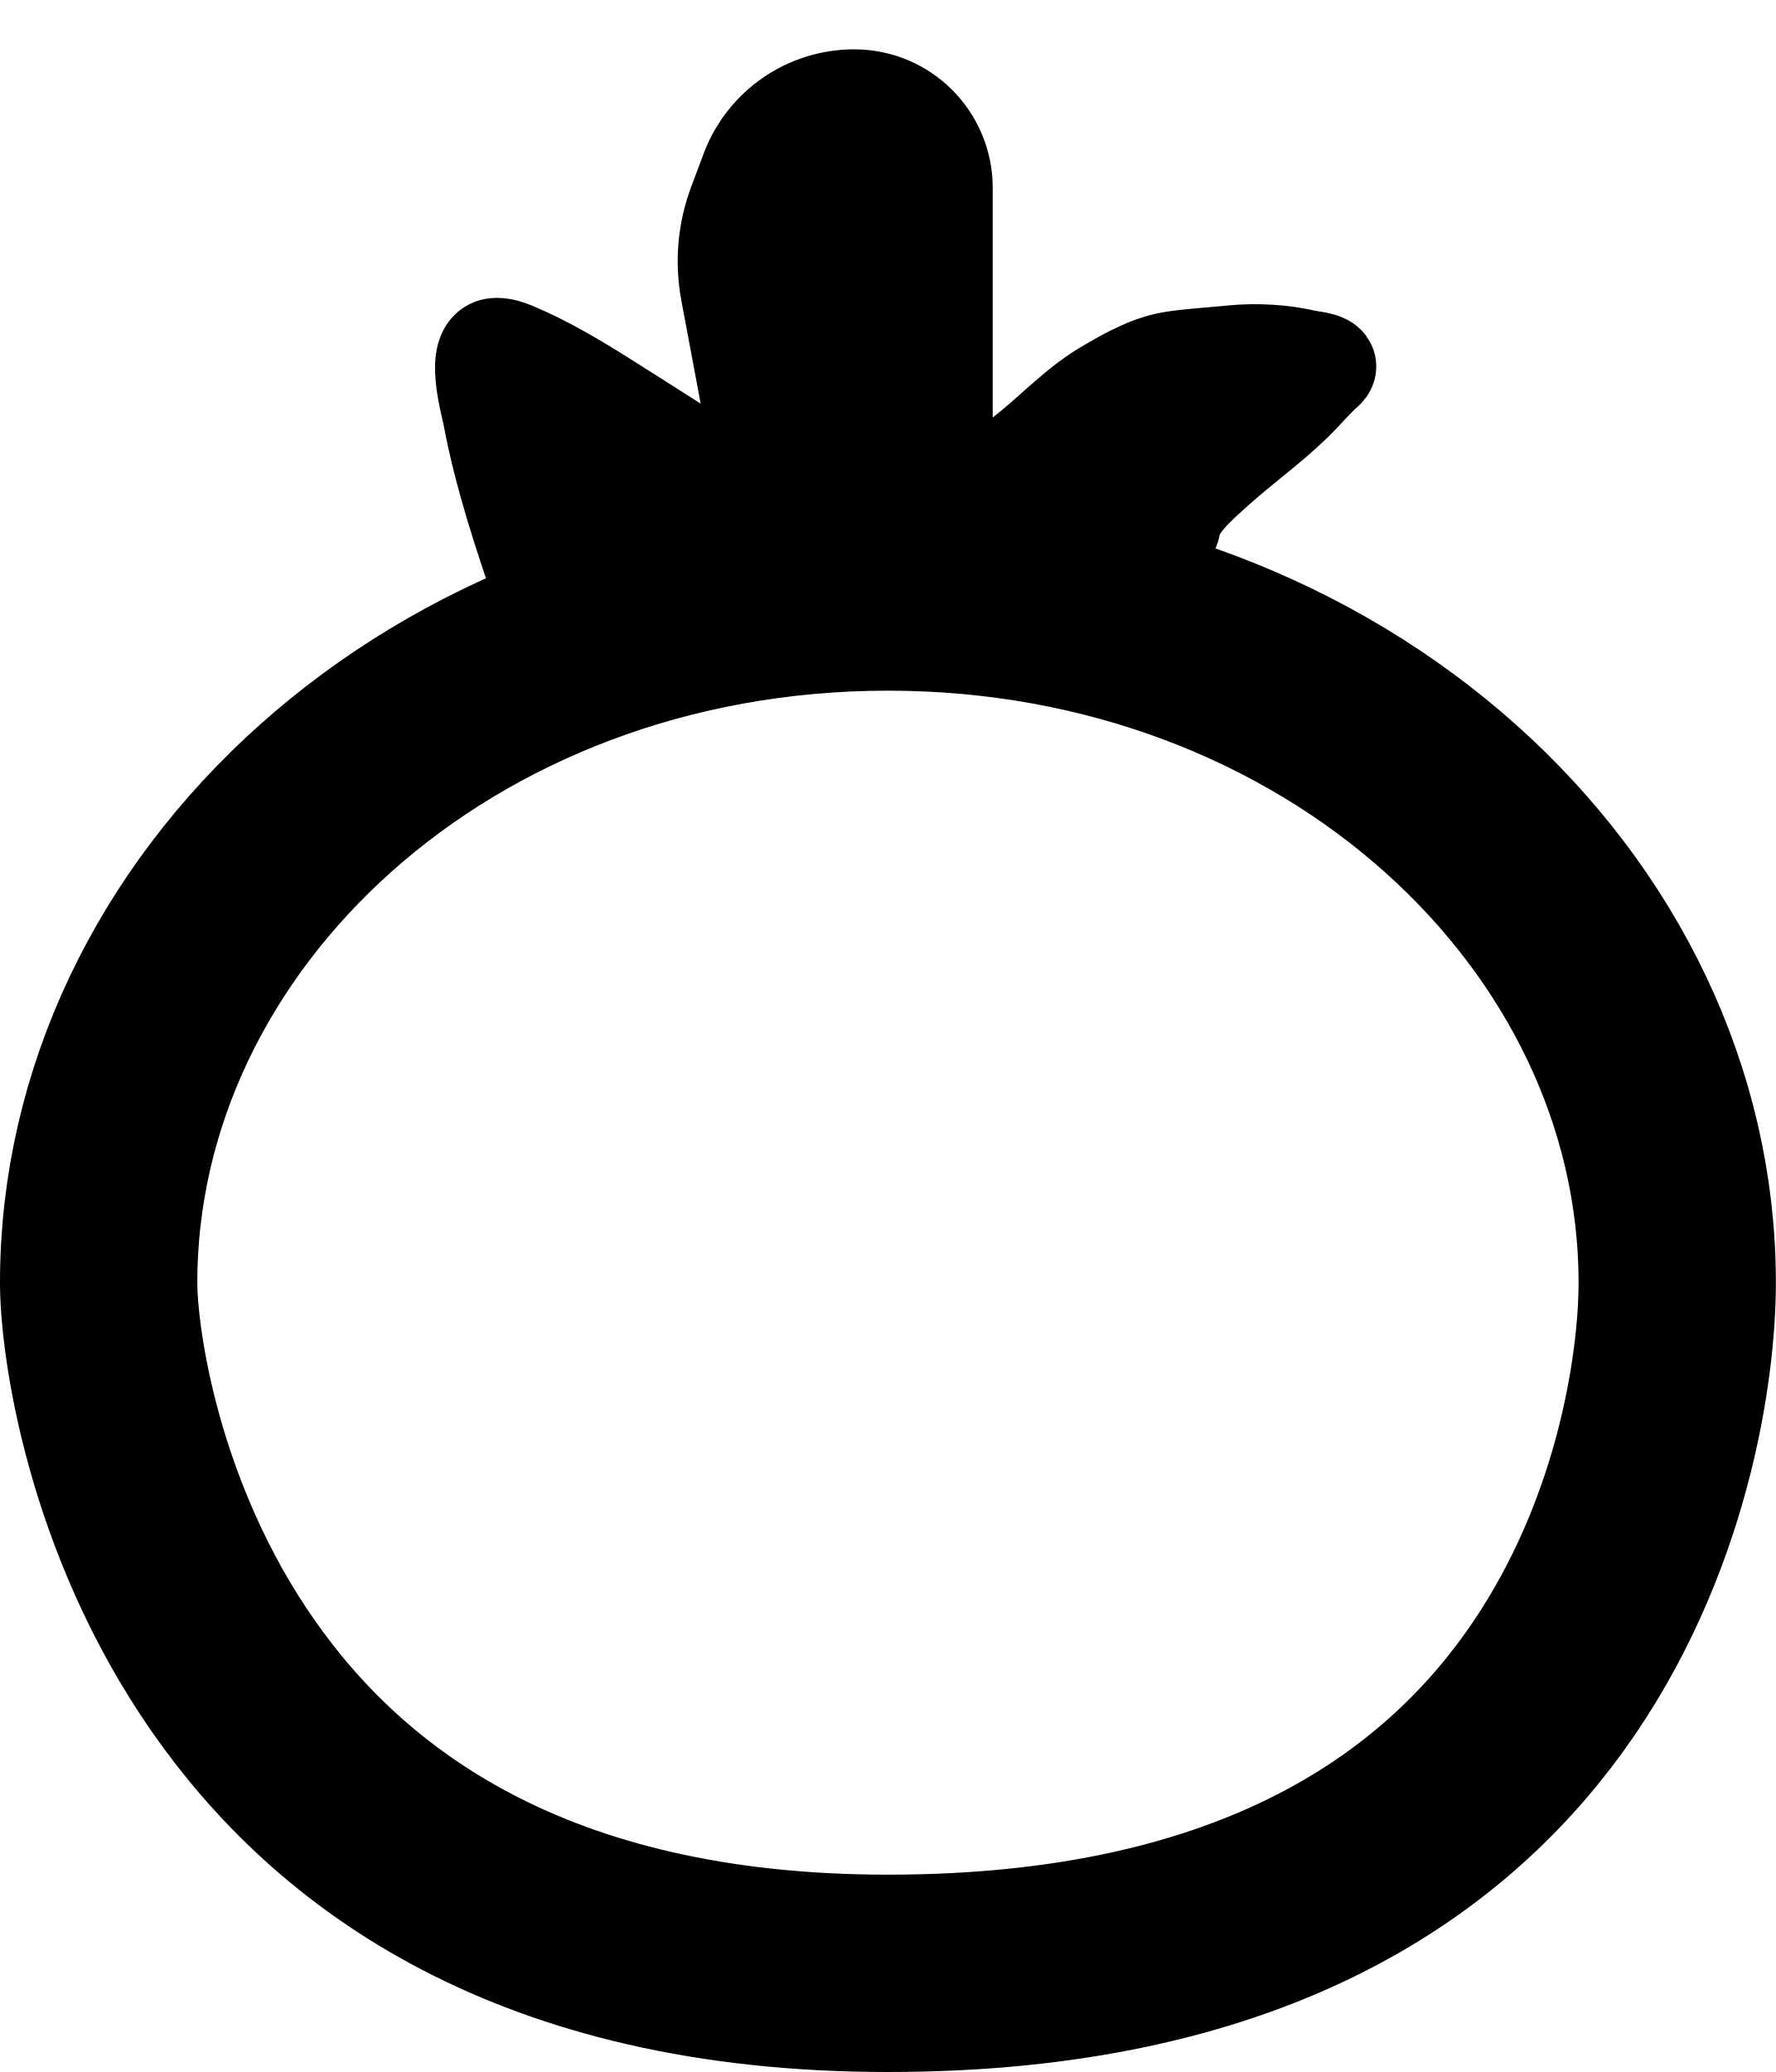
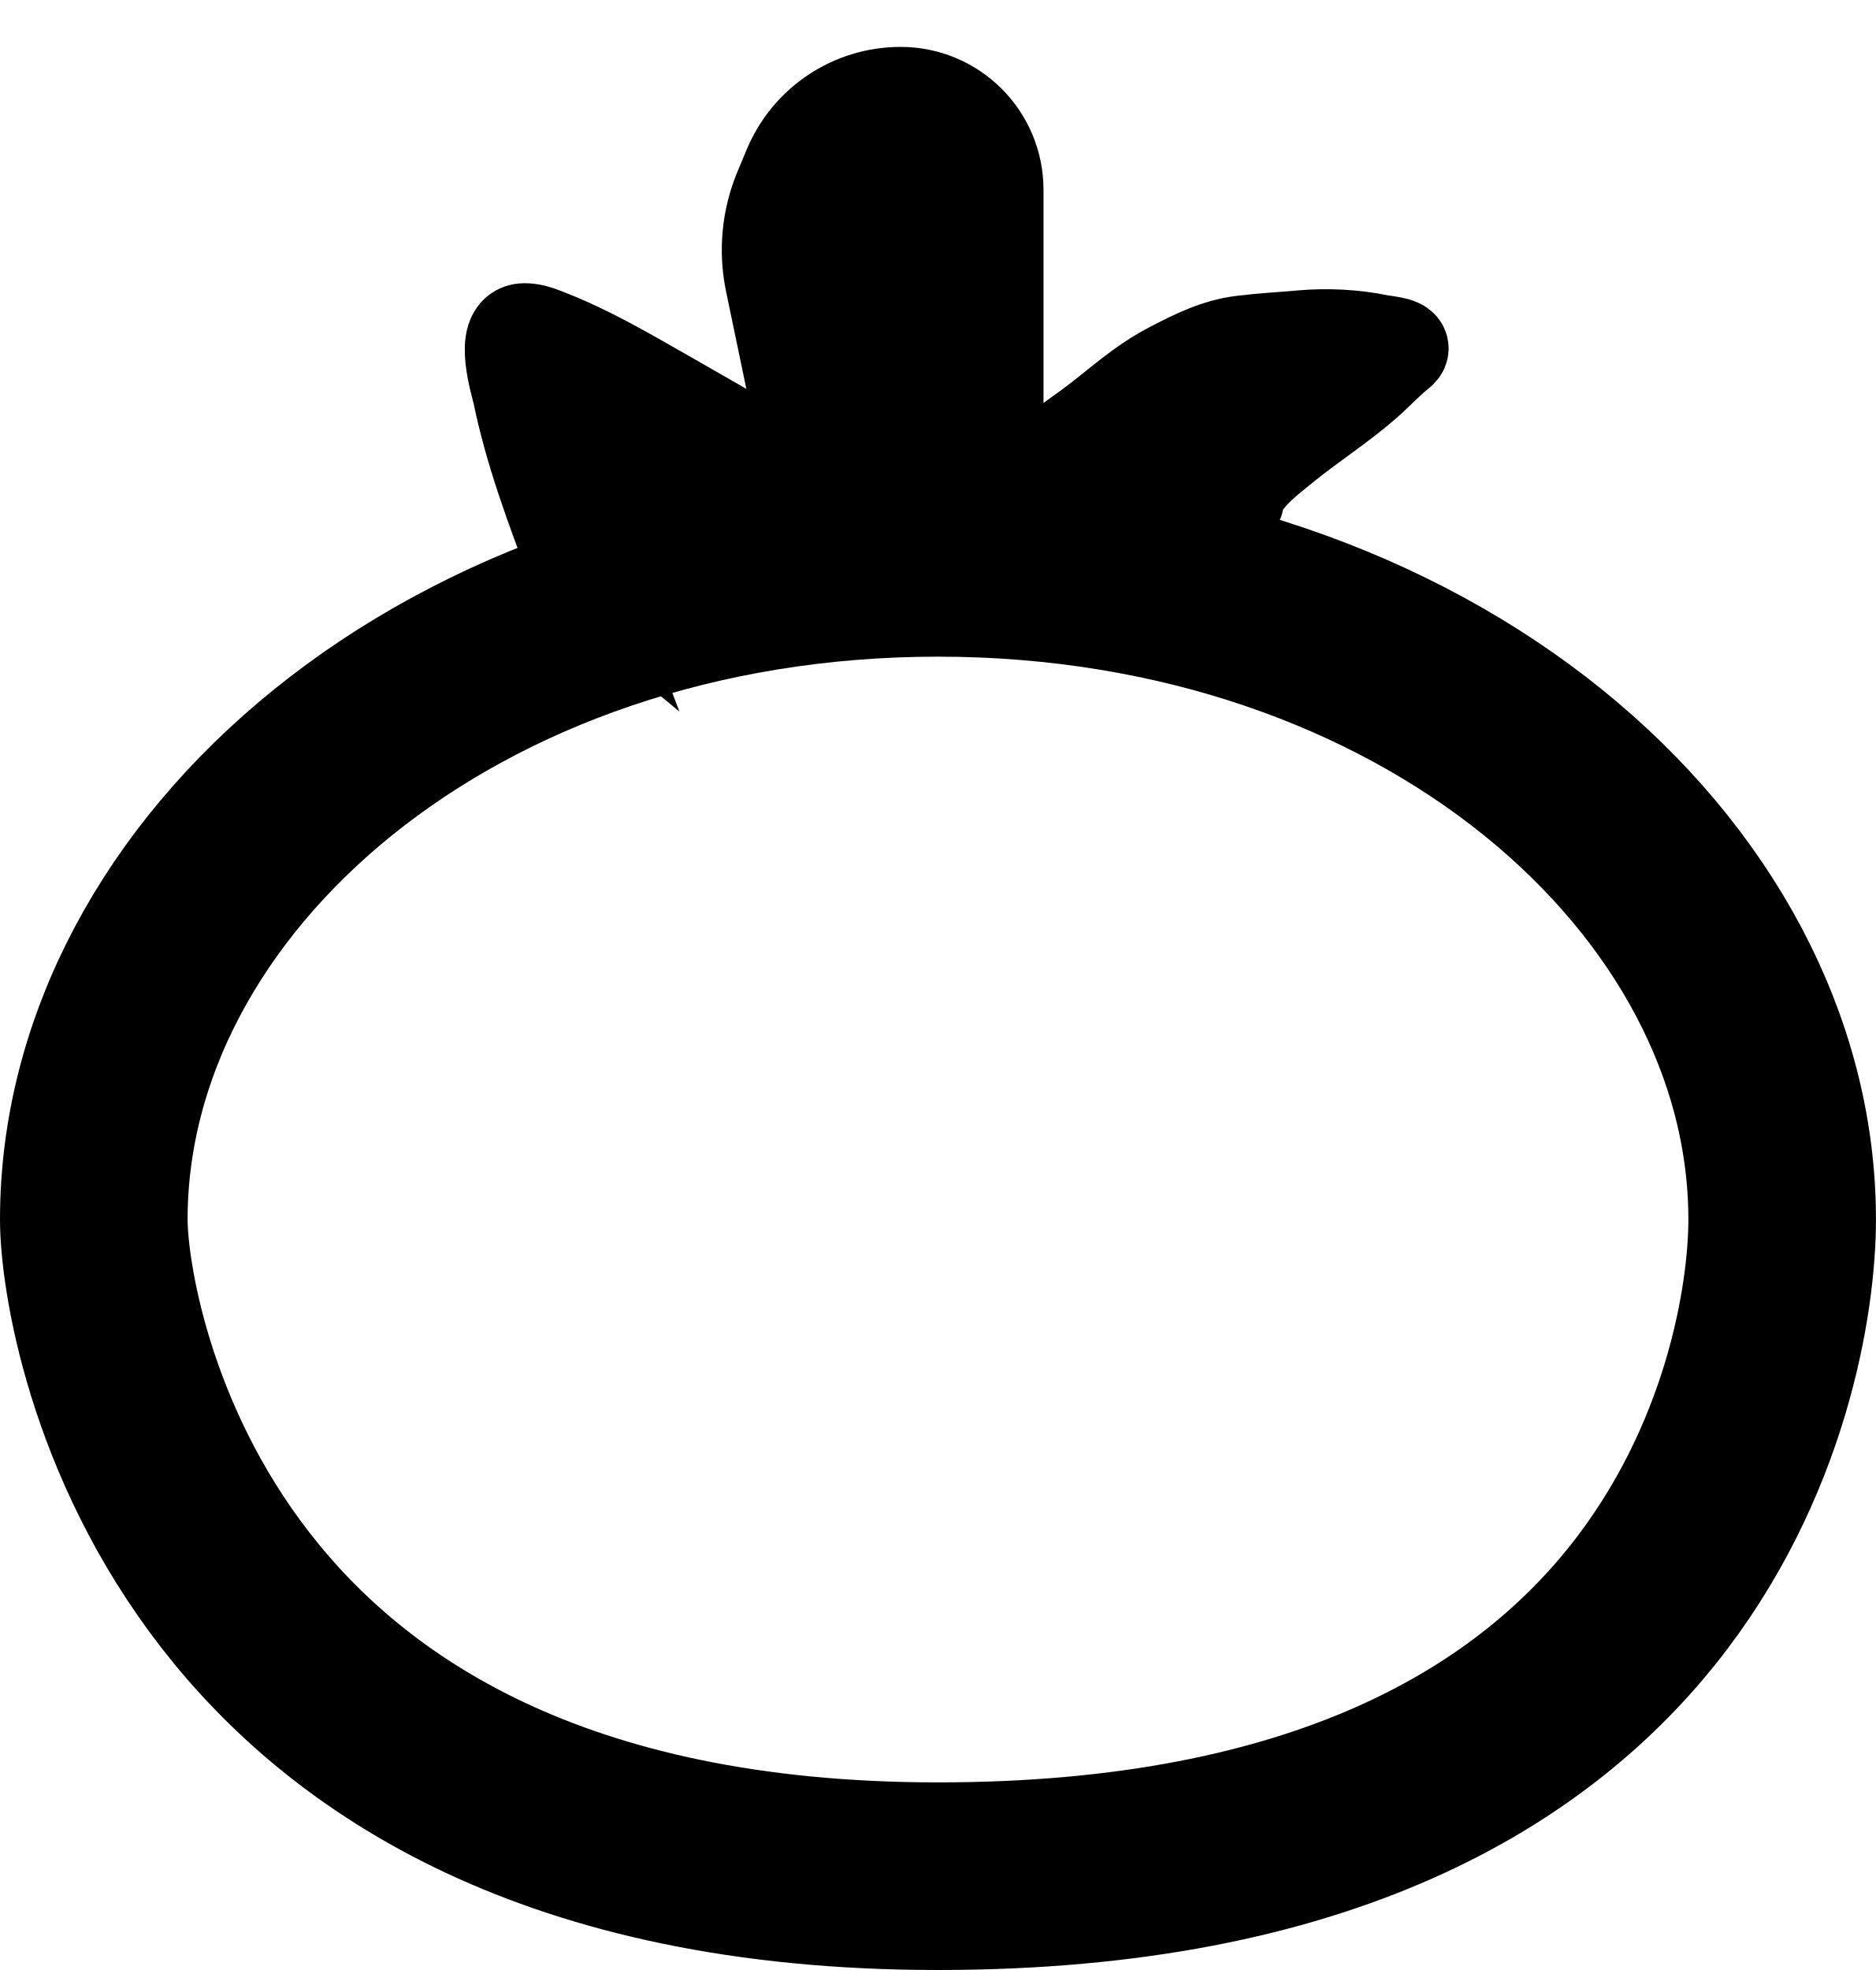
- <svg xmlns="http://www.w3.org/2000/svg" width="18" height="21" viewBox="0 0 18 21" fill="none">
-   <path d="M17 13C17 13.863 16.748 15.636 15.643 17.164C14.58 18.634 12.643 20 9 20C5.39 20 3.446 18.535 2.367 16.99C1.243 15.381 1 13.594 1 13C1 9.241 4.468 6 9 6C13.532 6 17 9.241 17 13Z" stroke="black" stroke-width="2" />
-   <path d="M9.562 5.5V1.904C9.562 1.405 9.158 1 8.658 1C8.187 1 7.765 1.292 7.6 1.733L7.474 2.069C7.368 2.351 7.342 2.656 7.397 2.952L7.875 5.5H9.562Z" fill="black" stroke="black" />
-   <path d="M10.059 4.915C10.011 4.976 11.825 5.434 11.825 5.434C11.846 5.404 11.869 5.348 11.876 5.312C11.913 5.098 12.163 4.891 12.323 4.746C12.577 4.517 12.859 4.317 13.104 4.079C13.215 3.971 13.313 3.851 13.429 3.748C13.517 3.669 13.297 3.654 13.235 3.64C12.998 3.585 12.733 3.57 12.492 3.594C12.303 3.613 12.109 3.624 11.921 3.65C11.671 3.683 11.451 3.808 11.243 3.928C10.936 4.105 10.723 4.338 10.459 4.554C10.317 4.671 10.171 4.771 10.059 4.915Z" fill="black" stroke="black" stroke-linecap="round" />
-   <path d="M5.214 3.565C5.535 3.7 5.836 3.881 6.125 4.063C6.424 4.252 7.239 4.765 7.937 5.232C8.409 5.548 5.328 5.842 5.5 6C5.298 5.406 5.1 4.818 4.985 4.2C4.968 4.109 4.799 3.519 5.03 3.519C5.099 3.519 5.15 3.538 5.214 3.565Z" fill="black" stroke="black" stroke-linecap="round" />
+ <svg xmlns="http://www.w3.org/2000/svg" width="20" height="21" viewBox="0 0 20 21" fill="none">
+   <path d="M19 13C19 13.842 18.727 15.599 17.502 17.124C16.314 18.602 14.121 20 10 20C5.909 20 3.711 18.499 2.509 16.95C1.263 15.344 1 13.572 1 13C1 9.331 4.81 6 10 6C15.19 6 19 9.331 19 13Z" stroke="black" stroke-width="2" />
+   <path d="M10.625 5.5V2.023C10.625 1.458 10.167 1 9.602 1C9.086 1 8.621 1.31 8.422 1.787L8.323 2.024C8.194 2.334 8.162 2.676 8.23 3.004L8.75 5.5H10.625Z" fill="black" stroke="black" />
+   <path d="M11.177 4.915C11.123 4.976 13.139 5.434 13.139 5.434C13.163 5.404 13.188 5.348 13.195 5.312C13.236 5.098 13.514 4.891 13.692 4.746C13.975 4.517 14.288 4.317 14.56 4.079C14.683 3.971 14.792 3.851 14.921 3.748C15.019 3.669 14.774 3.654 14.705 3.64C14.442 3.585 14.148 3.57 13.88 3.594C13.669 3.613 13.454 3.624 13.245 3.65C12.968 3.683 12.723 3.808 12.492 3.928C12.151 4.105 11.914 4.338 11.621 4.554C11.463 4.671 11.302 4.771 11.177 4.915Z" fill="black" stroke="black" stroke-linecap="round" />
+   <path d="M5.793 3.565C6.15 3.7 6.485 3.881 6.806 4.063C7.138 4.252 8.043 4.765 8.819 5.232C9.344 5.548 5.92 5.842 6.111 6C5.887 5.406 5.667 4.818 5.539 4.2C5.52 4.109 5.332 3.519 5.589 3.519C5.665 3.519 5.722 3.538 5.793 3.565Z" fill="black" stroke="black" stroke-linecap="round" />
</svg>
